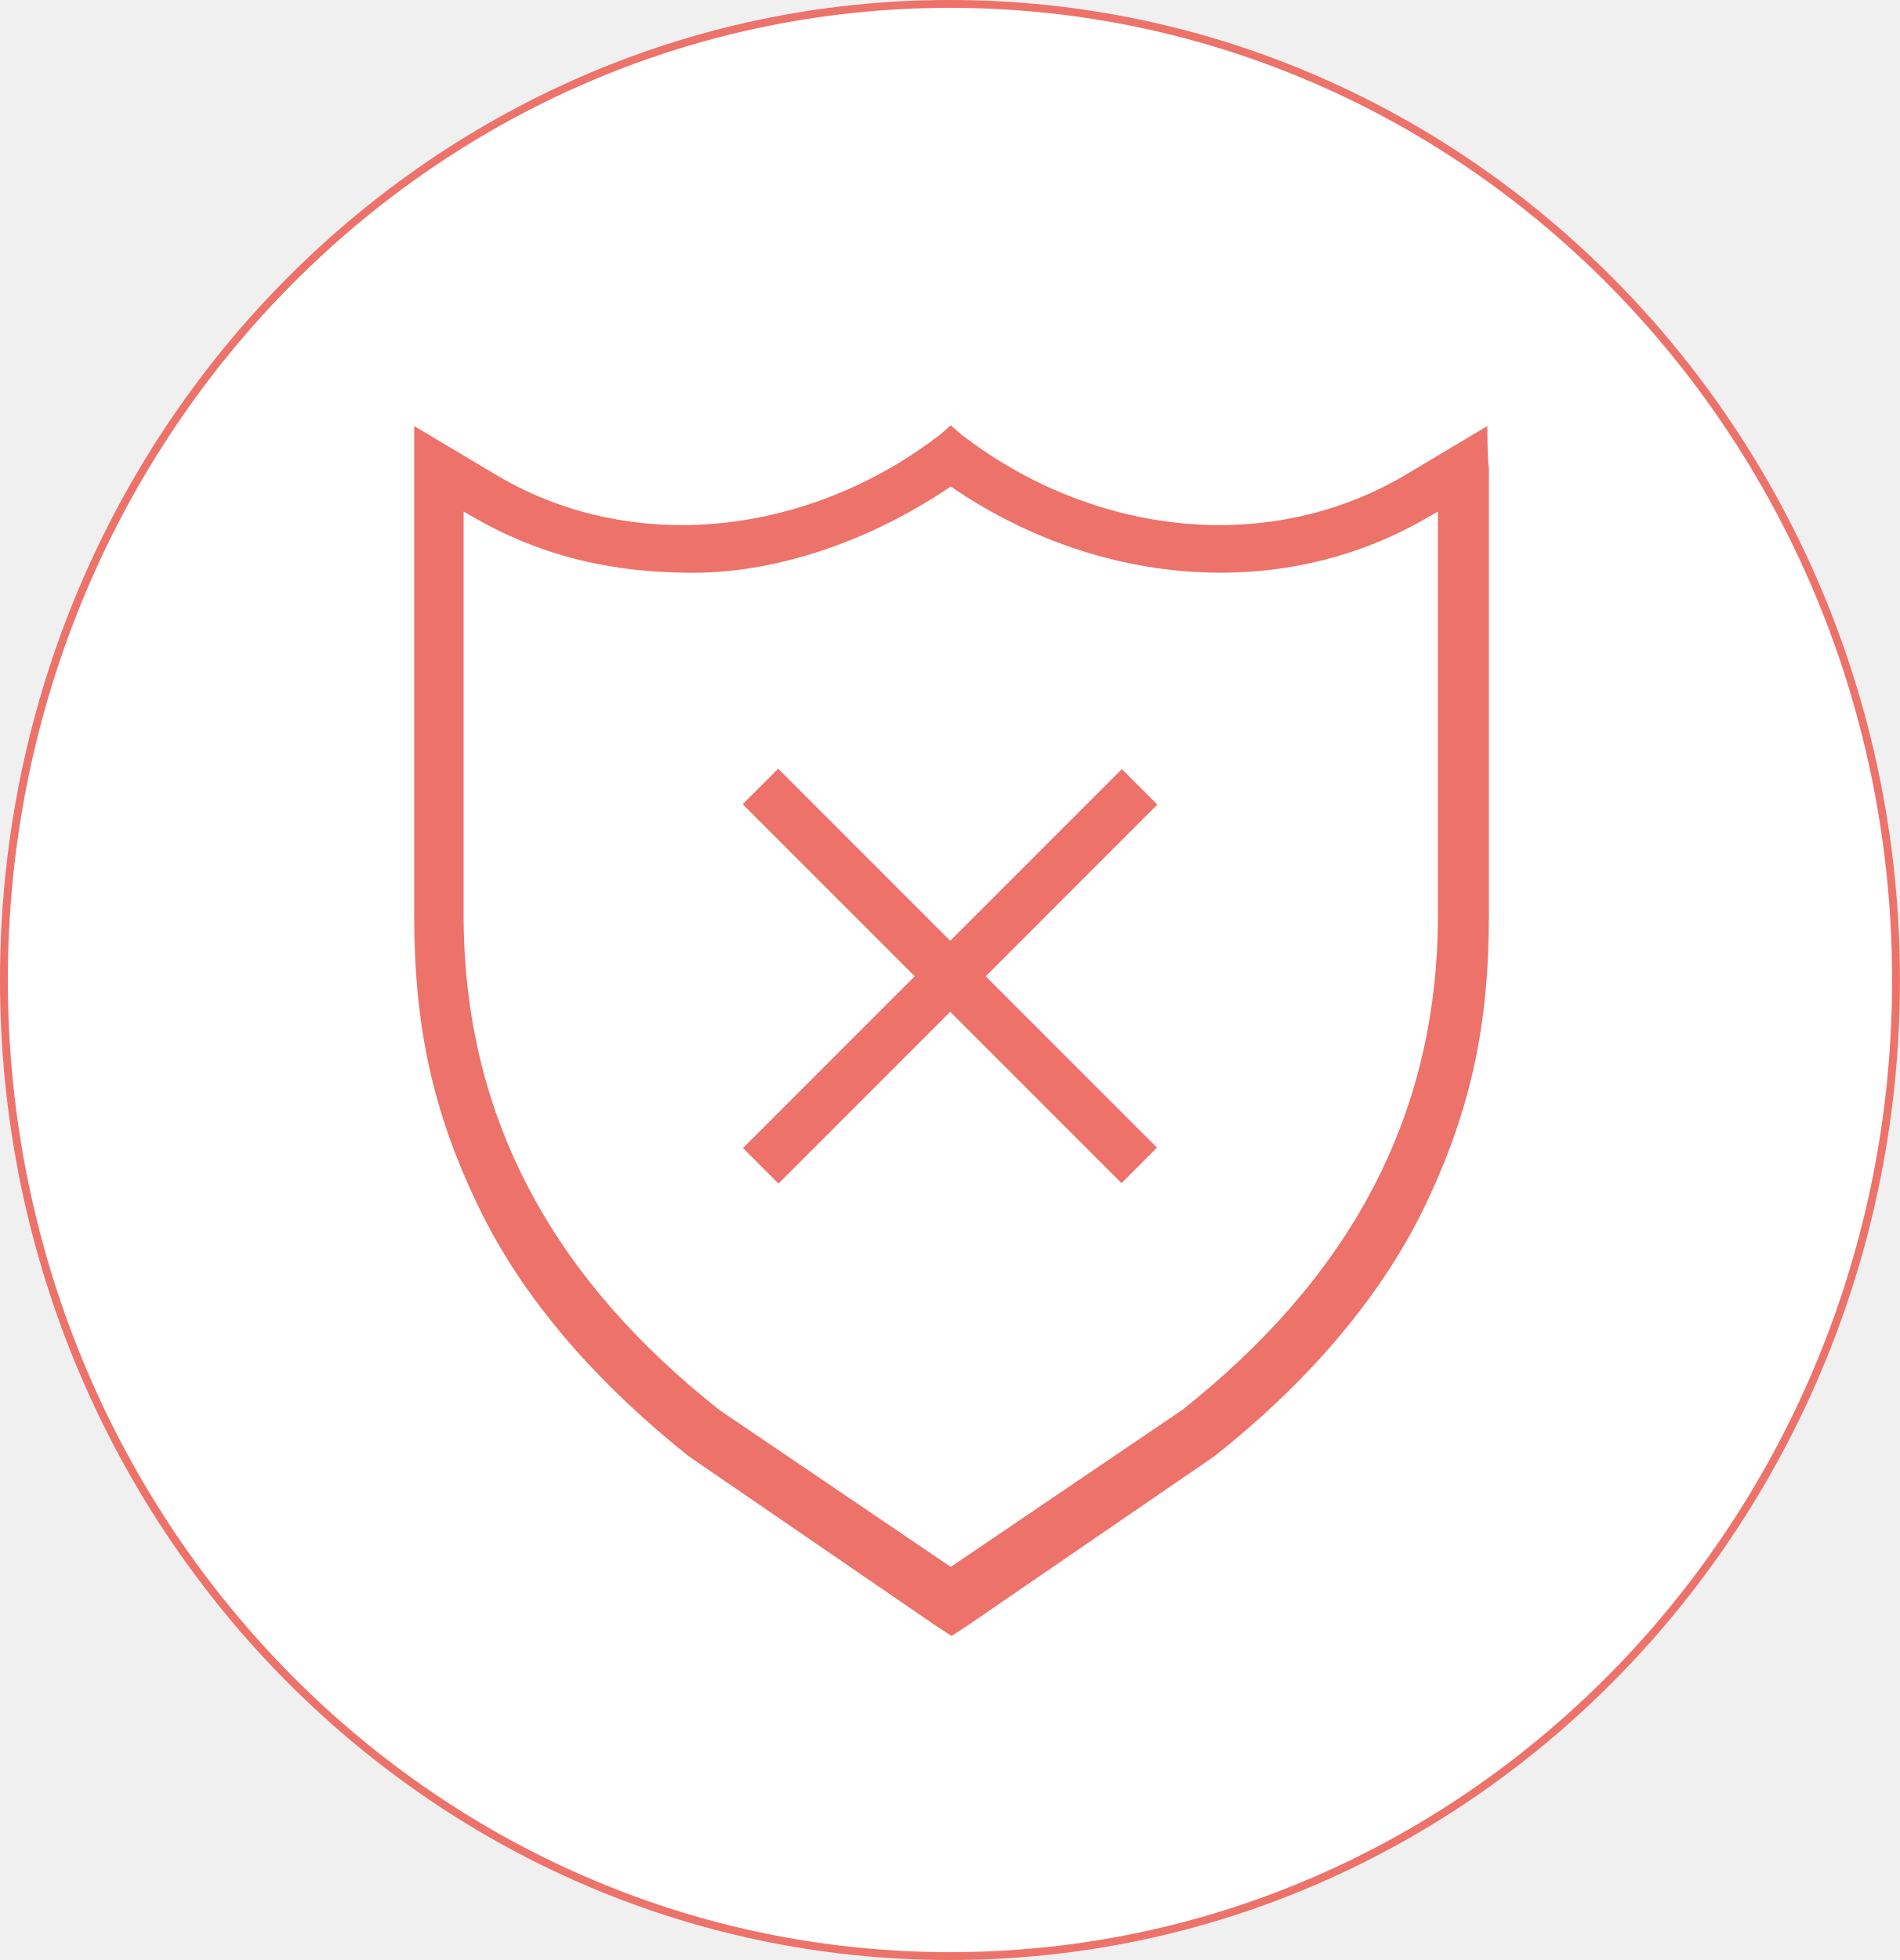
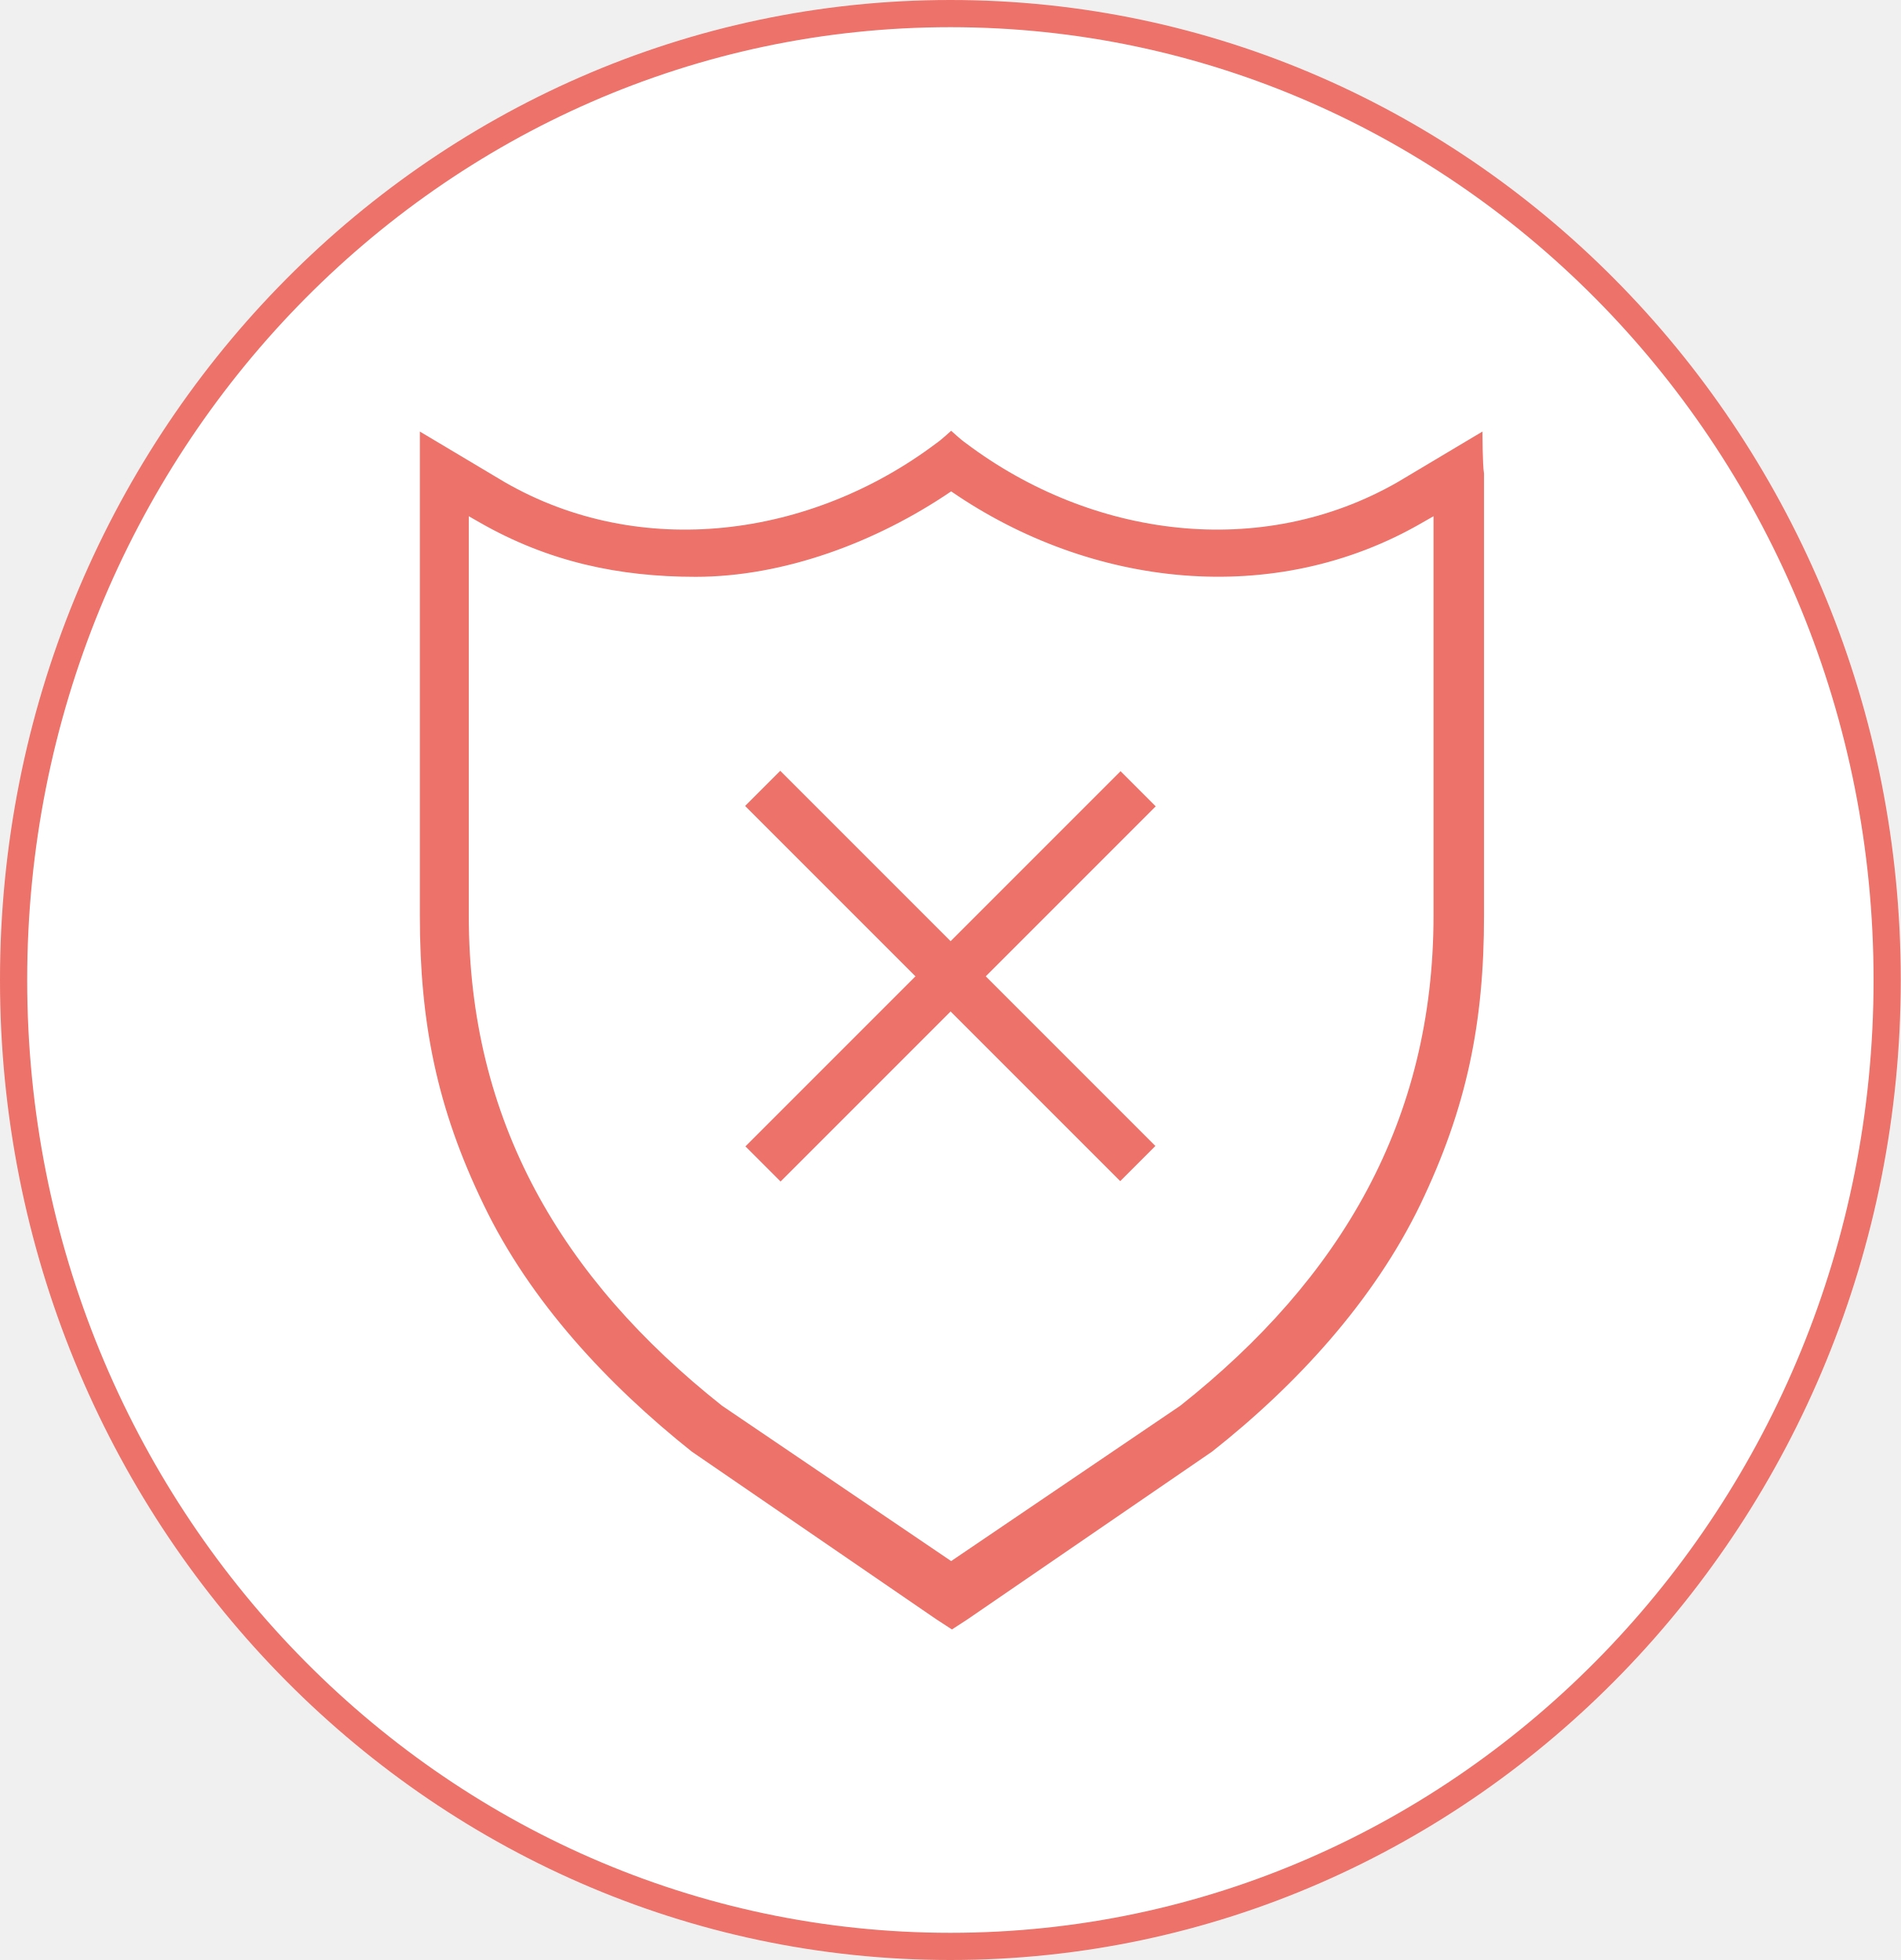
- <svg xmlns="http://www.w3.org/2000/svg" width="242.2" height="249.8" viewBox="0 0 242.2 249.8" fill="none" version="1.1" id="svg1052">
+ <svg xmlns="http://www.w3.org/2000/svg" width="244.7" height="252.3" viewBox="0 0 244.7 252.3" fill="none" version="1.1" id="svg1052">
  <defs id="defs1056" />
-   <path d="m 121.1,249.3 c 66.6,0 120.6,-55.7 120.6,-124.4 C 241.7,56.2 187.7,0.5 121.1,0.5 54.5,0.5 0.5,56.2 0.5,124.9 c 0,68.7 54,124.4 120.6,124.4 z" fill="#ffffff" stroke="#ed726a" stroke-miterlimit="10" id="path826" />
-   <path d="m 189.6,54.3 -10.9,6.5 c -17.6,10.1 -39.4,7.2 -55.6,-5 -0.6,-0.4 -1.9,-1.6 -1.9,-1.6 0,0 -1.3,1.2 -1.9,1.6 -16.2,12.2 -38.1,15.1 -55.6,5 L 52.8,54.3 c 0,0 0,4.6 0,5.7 v 56.6 c 0,13.8 2.2,24.8 8.2,37.2 6,12.5 16,23.2 26.8,31.8 l 31.5,21.6 2,1.3 2,-1.3 31.5,-21.6 c 10.9,-8.6 20.8,-19.4 26.8,-31.8 6,-12.5 8.2,-23.4 8.2,-37.2 V 59.7 c -0.2,-1.1 -0.2,-5.4 -0.2,-5.4 z m -6.3,62.3 c 0,26.4 -11.9,46.7 -32.6,63.1 l -29.5,20 -29.5,-20 C 71,163.3 59.1,143 59.1,116.6 V 65.2 l 1.4,0.8 c 8.9,5.1 18,7 27.8,7 11.3,0 23.2,-4.4 32.9,-11 18,12.4 41.6,15.1 60.7,4 l 1.4,-0.8 z" fill="#ed726a" id="path1030" />
-   <path d="m 99.197,97.97 -4.525,4.526 48.295,48.295 4.525,-4.526 z" fill="#ed726a" id="path1032" />
-   <path d="m 94.715,146.315 4.525,4.525 48.295,-48.295 -4.525,-4.525 z" fill="#ed726a" id="path1034" />
+   <path d="m 122.35,250.55 c 66.6,0 120.6,-55.7 120.6,-124.4 0,-68.7 -54,-124.4 -120.6,-124.4 -66.6,0 -120.6,55.7 -120.6,124.4 0,68.7 54,124.4 120.6,124.4 z" fill="#ffffff" stroke="#ed726a" stroke-miterlimit="10" id="path826" style="stroke-width:3.5;stroke-miterlimit:10;stroke-dasharray:none" />
+   <path d="m 190.85,55.55 -10.9,6.5 c -17.6,10.1 -39.4,7.2 -55.6,-5 -0.6,-0.4 -1.9,-1.6 -1.9,-1.6 0,0 -1.3,1.2 -1.9,1.6 -16.2,12.2 -38.1,15.1 -55.6,5 l -10.9,-6.5 c 0,0 0,4.6 0,5.7 v 56.6 c 0,13.8 2.2,24.8 8.2,37.2 6,12.5 16,23.2 26.8,31.8 l 31.5,21.6 2,1.3 2,-1.3 31.5,-21.6 c 10.9,-8.6 20.8,-19.4 26.8,-31.8 6,-12.5 8.2,-23.4 8.2,-37.2 v -56.9 c -0.2,-1.1 -0.2,-5.4 -0.2,-5.4 z m -6.3,62.3 c 0,26.4 -11.9,46.7 -32.6,63.1 l -29.5,20 -29.5,-20 c -20.7,-16.4 -32.6,-36.7 -32.6,-63.1 v -51.4 l 1.4,0.8 c 8.9,5.1 18,7 27.8,7 11.3,0 23.2,-4.4 32.9,-11 18,12.4 41.6,15.1 60.7,4 l 1.4,-0.8 z" fill="#ed726a" id="path1030" />
+   <path d="m 100.447,99.22 -4.525,4.526 48.295,48.295 4.525,-4.526 z" fill="#ed726a" id="path1032" />
+   <path d="m 95.965,147.565 4.525,4.525 48.295,-48.295 -4.525,-4.525 z" fill="#ed726a" id="path1034" />
</svg>
